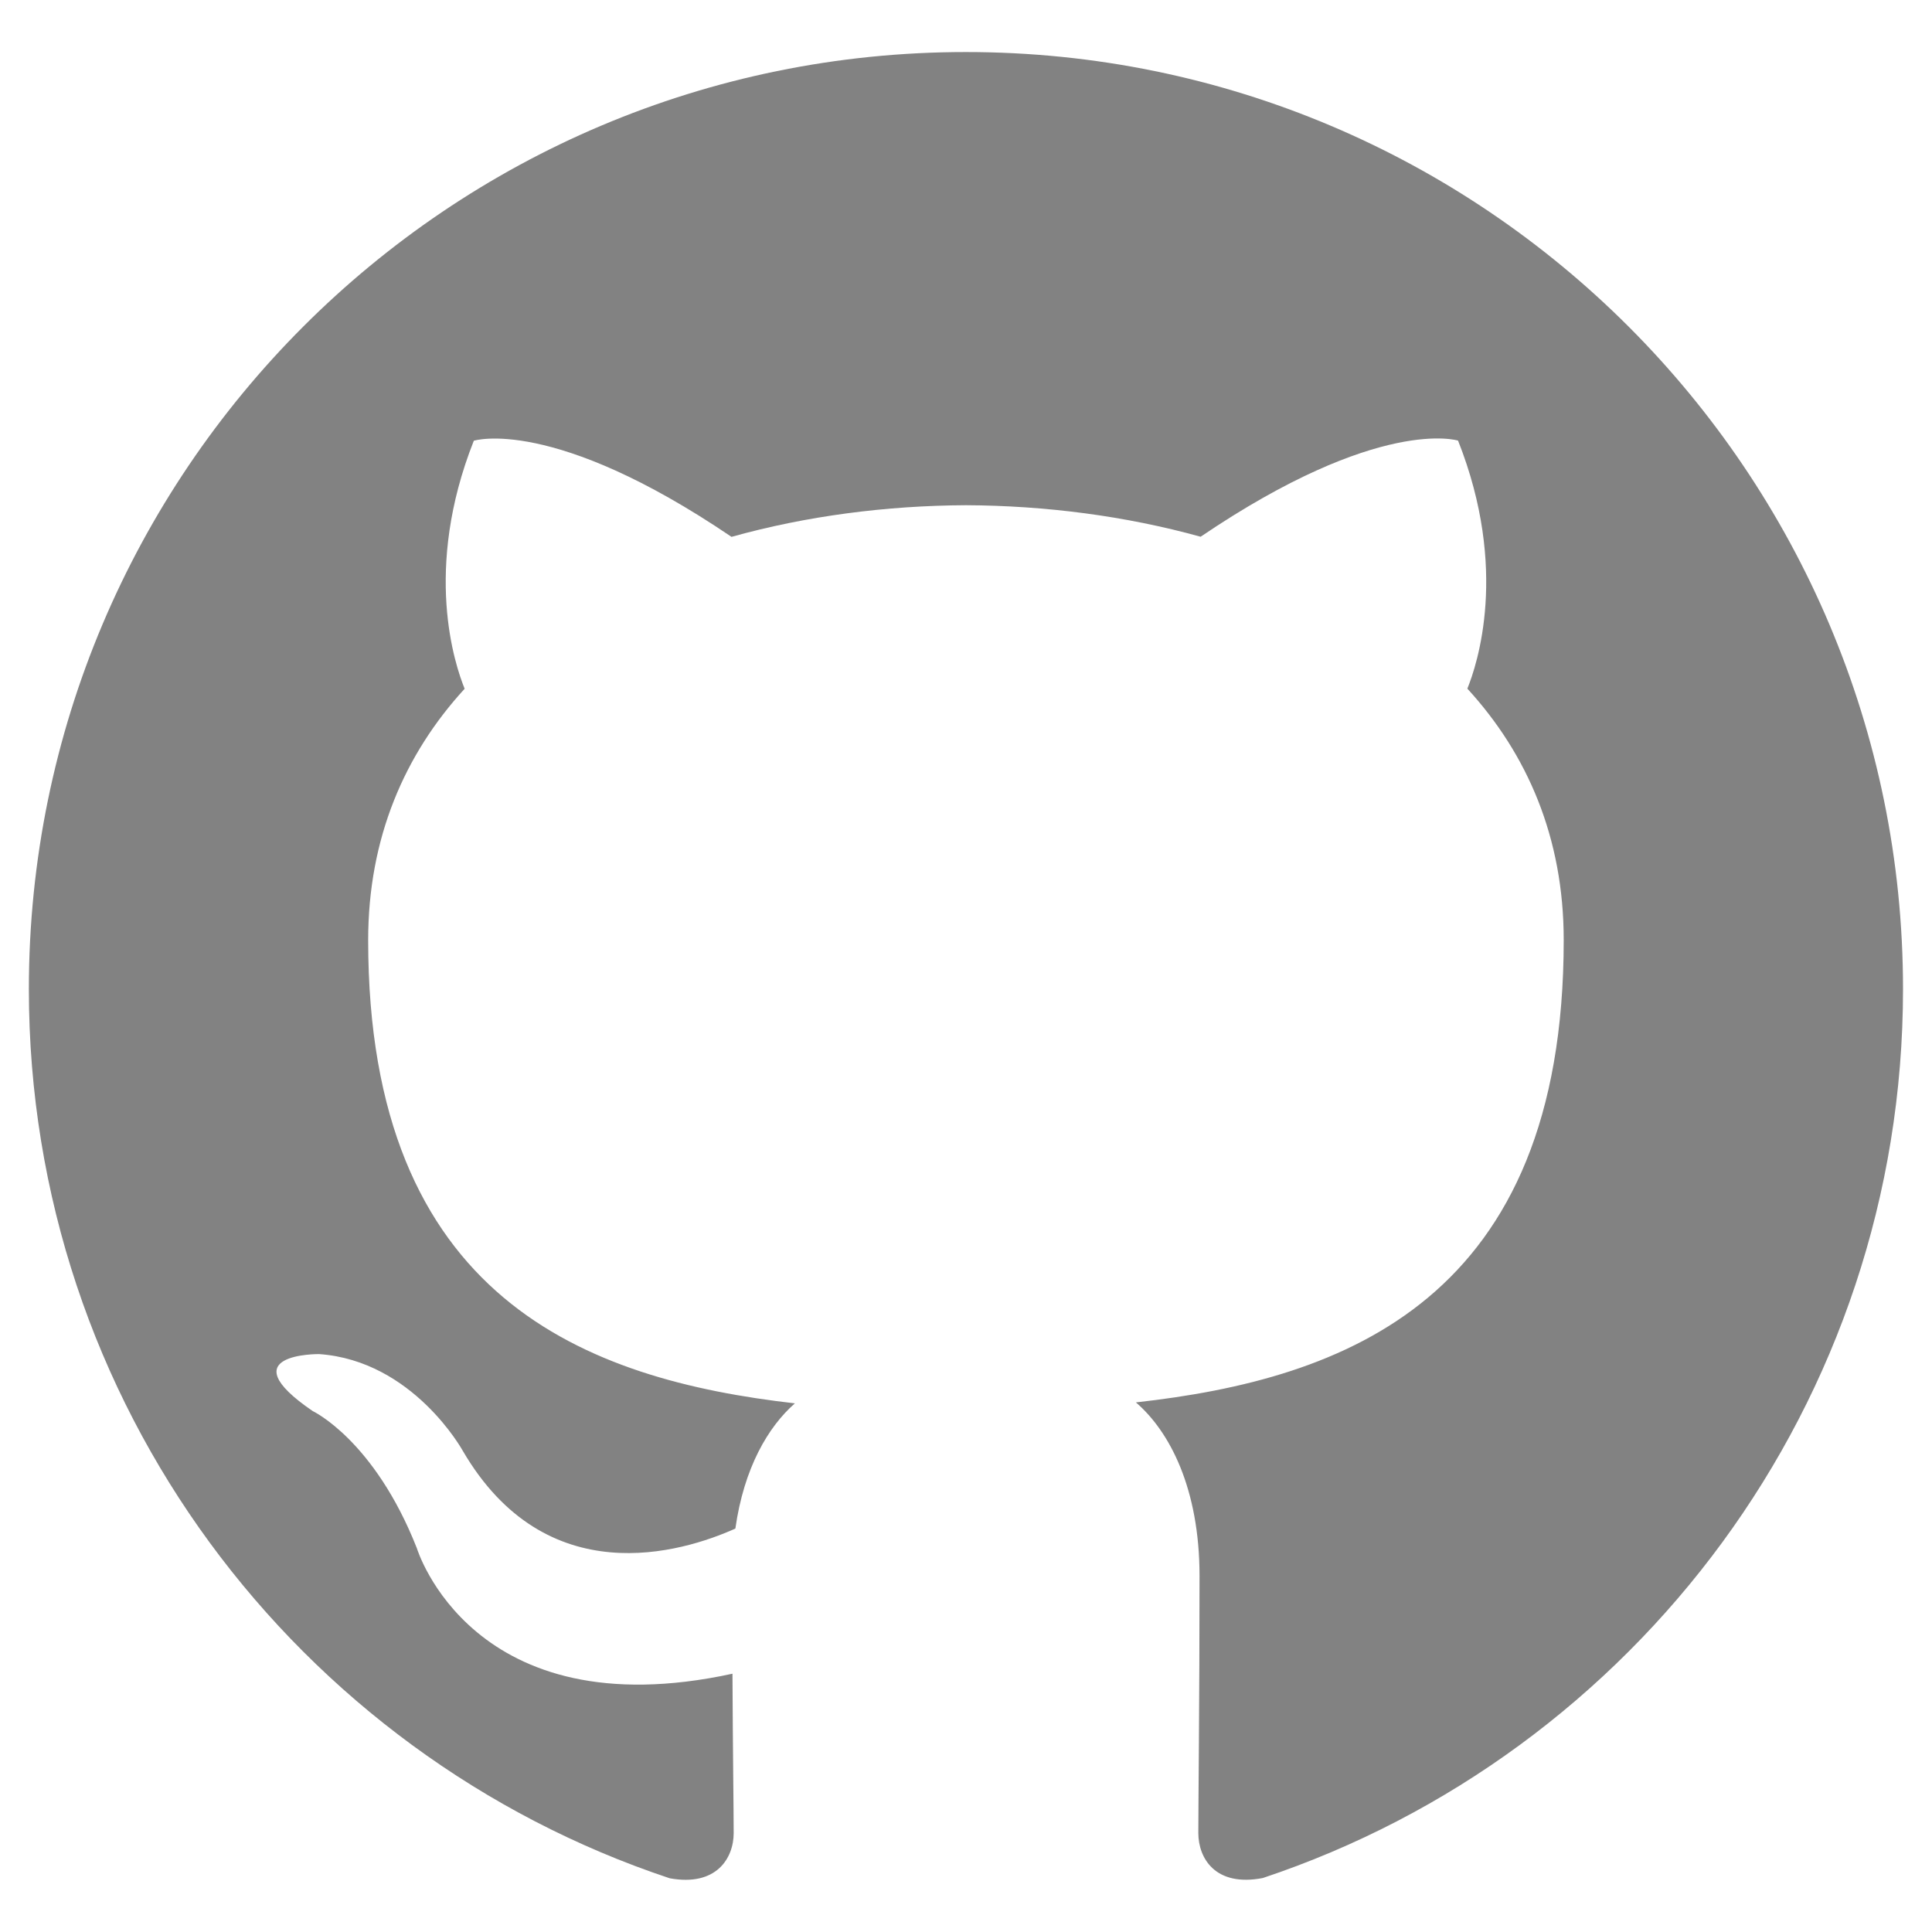
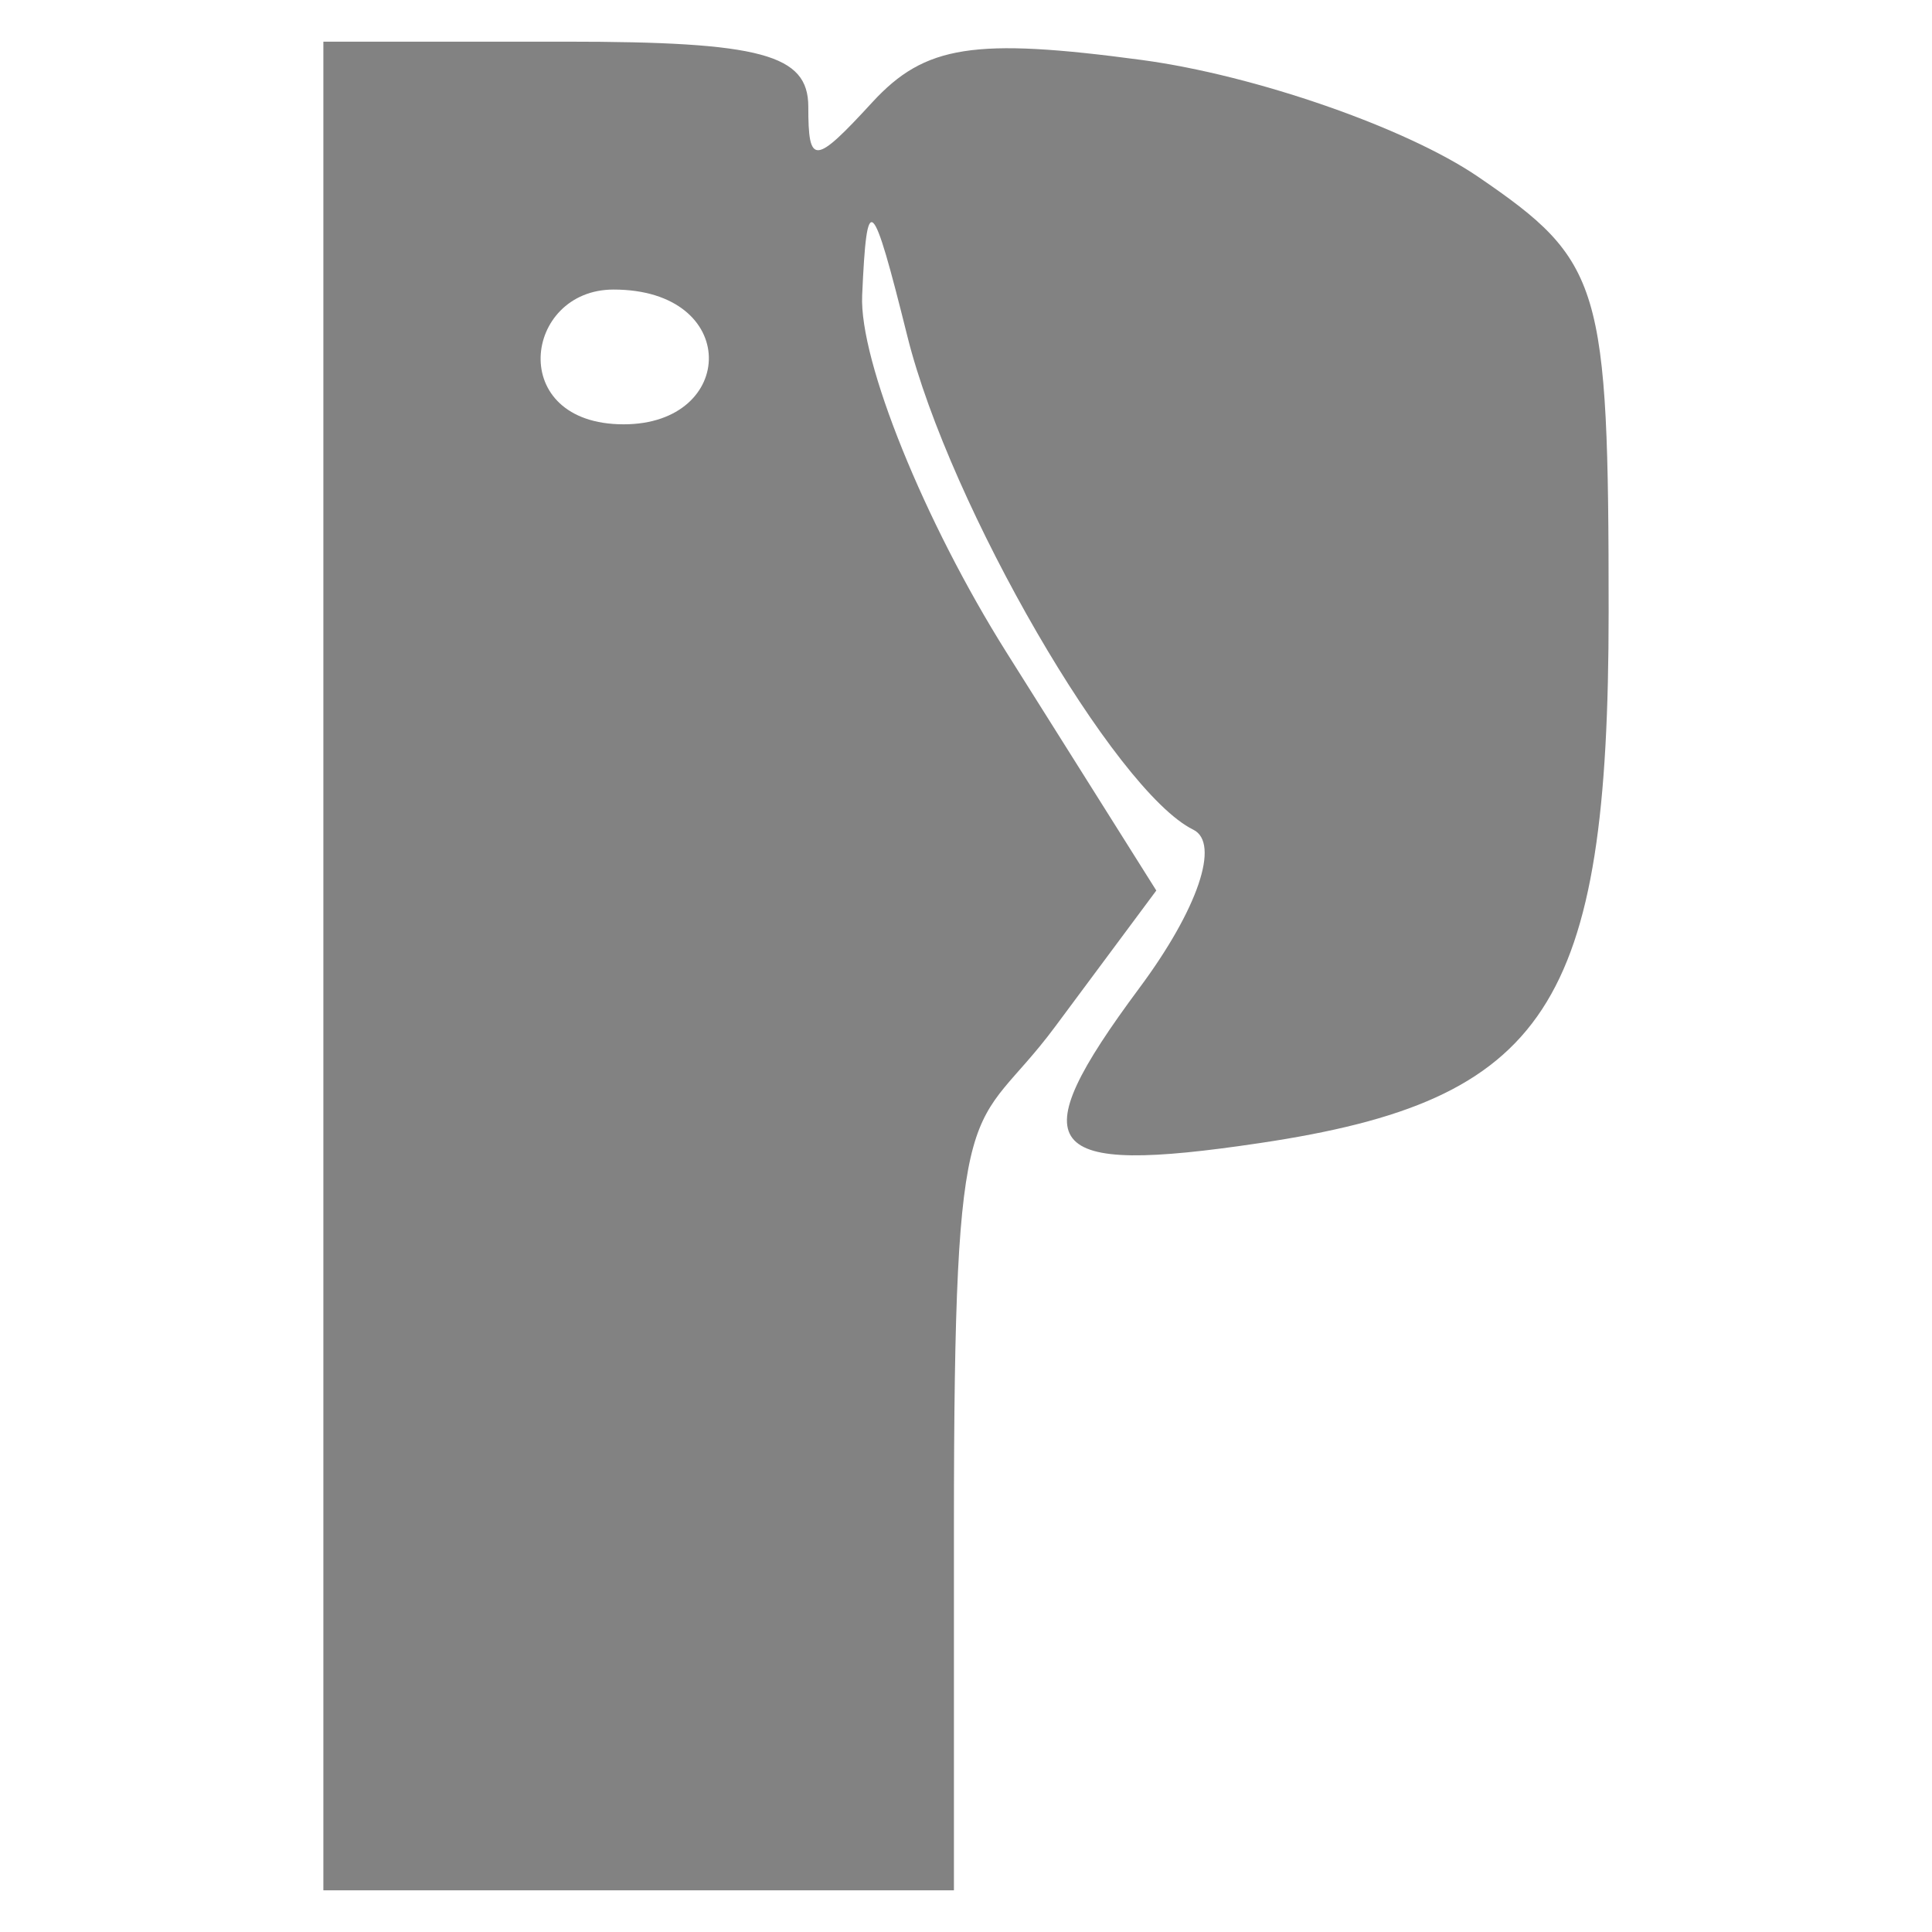
- <svg viewBox="0 0 16 16" width="16px" height="16px">
-   <path fill="#828282" d="M7.999,0.431c-4.285,0-7.76,3.474-7.76,7.761 c0,3.428,2.223,6.337,5.307,7.363c0.388,0.071,0.53-0.168,0.53-0.374c0-0.184-0.007-0.672-0.01-1.32 c-2.159,0.469-2.614-1.04-2.614-1.04c-0.353-0.896-0.862-1.135-0.862-1.135c-0.705-0.481,0.053-0.472,0.053-0.472 c0.779,0.055,1.189,0.8,1.189,0.8c0.692,1.186,1.816,0.843,2.258,0.645c0.071-0.502,0.271-0.843,0.493-1.037 C4.86,11.425,3.049,10.76,3.049,7.786c0-0.847,0.302-1.54,0.799-2.082C3.768,5.507,3.501,4.718,3.924,3.65 c0,0,0.652-0.209,2.134,0.796C6.677,4.273,7.34,4.187,8,4.184c0.659,0.003,1.323,0.089,1.943,0.261 c1.482-1.004,2.132-0.796,2.132-0.796c0.423,1.068,0.157,1.857,0.077,2.054c0.497,0.542,0.798,1.235,0.798,2.082 c0,2.981-1.814,3.637-3.543,3.829c0.279,0.24,0.527,0.713,0.527,1.437c0,1.037-0.01,1.874-0.01,2.129 c0,0.208,0.14,0.449,0.534,0.373c3.081-1.028,5.302-3.935,5.302-7.362C15.76,3.906,12.285,0.431,7.999,0.431z" />
+ <svg xmlns="http://www.w3.org/2000/svg" viewBox="0 0 16 16" width="16px" height="16px" id="svg2" version="1.1">
+   <defs id="defs8" />
+   <path style="fill:#828282" d="m 2.678,8 0,-7.655 2.008,0 c 1.618,0 2.008,0.105 2.008,0.539 0,0.488 0.051,0.484 0.531,-0.038 0.435,-0.472 0.841,-0.536 2.233,-0.349 0.936,0.126 2.188,0.561 2.783,0.967 1.025,0.7 1.081,0.889 1.081,3.603 0,3.268 -0.51,4.045 -2.886,4.399 C 8.617,9.738 8.445,9.517 9.436,8.182 9.92,7.531 10.107,6.981 9.882,6.871 9.233,6.552 7.865,4.192 7.515,2.787 7.221,1.608 7.179,1.571 7.14,2.447 c -0.024,0.542 0.514,1.873 1.196,2.957 l 1.24,1.971 -0.839,1.129 C 8.047,9.432 7.9,8.854 7.9,12.643 l 0,3.012 -2.611,0 -2.611,0 z m 2.403,-5.602 c -0.747,0 -0.891,1.116 0.084,1.116 0.939,0 0.97,-1.116 -0.084,-1.116 z" id="path3387" />
</svg>
